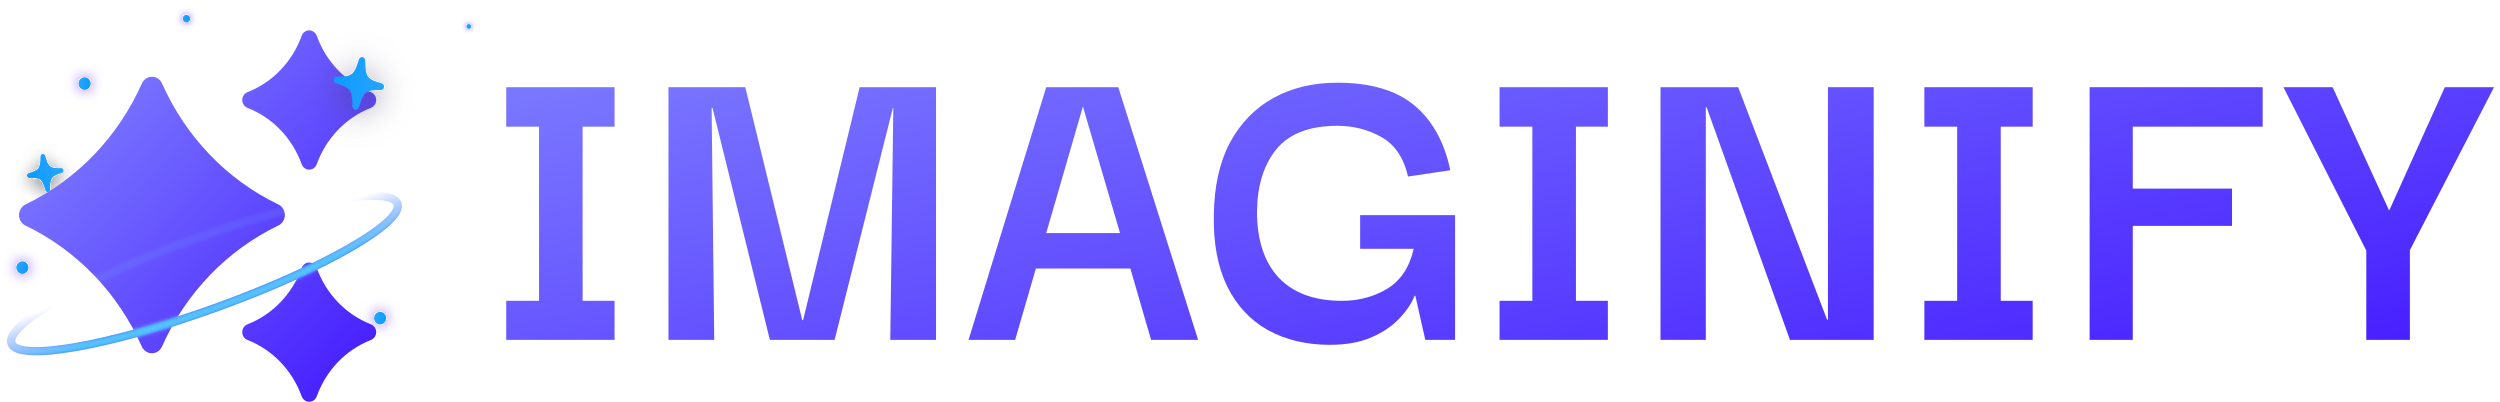
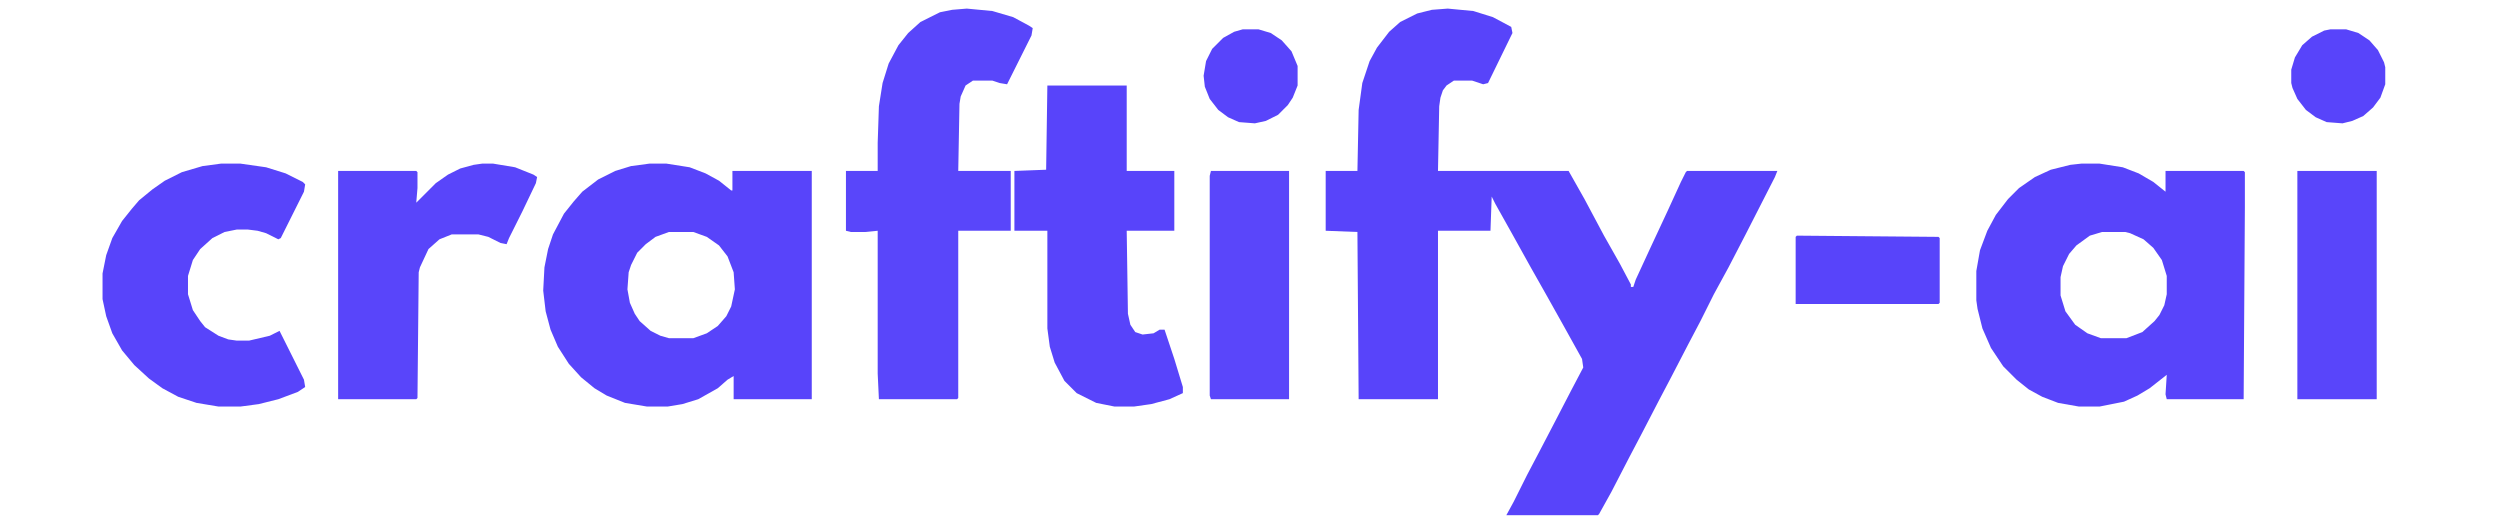
- <svg xmlns="http://www.w3.org/2000/svg" width="168" height="27" viewBox="0 0 168 27" fill="none">
-   <path d="M41.298 20.216V22.84H34.019V20.216H36.223V8.514H34.019V5.86H41.298V8.514H39.152V20.216H41.298ZM44.921 22.84V5.86H50.083L53.911 21.513H53.969L57.768 5.86H62.901V22.84H59.827L60.03 7.247H60.001L56.086 22.84H51.736L47.879 7.247H47.821L47.995 22.84H44.921ZM65.086 22.84L70.306 5.86H75.149L80.514 22.84H77.353L75.961 18.045H69.61L68.218 22.84H65.086ZM72.771 7.157L70.306 15.662H75.265L72.771 7.157ZM89.371 23.172C87.786 23.172 86.394 22.84 85.195 22.177C84.016 21.513 83.107 20.538 82.469 19.251C81.831 17.944 81.532 16.346 81.57 14.456C81.59 12.545 81.947 10.927 82.643 9.6C83.359 8.273 84.335 7.267 85.572 6.584C86.81 5.9 88.24 5.558 89.864 5.558C92.088 5.558 93.808 6.061 95.026 7.066C96.244 8.072 97.056 9.529 97.462 11.44L94.62 11.862C94.33 10.595 93.731 9.71 92.822 9.208C91.933 8.705 90.947 8.454 89.864 8.454C88.008 8.454 86.645 8.976 85.775 10.022C84.925 11.068 84.49 12.465 84.47 14.214C84.47 16.145 84.963 17.632 85.949 18.678C86.935 19.703 88.347 20.216 90.183 20.216C91.305 20.216 92.32 19.945 93.228 19.402C94.137 18.839 94.727 17.944 94.997 16.718H91.401V14.456H97.781V22.84H95.78L95.113 19.884H95.055C94.862 20.387 94.523 20.89 94.04 21.392C93.576 21.895 92.958 22.317 92.184 22.659C91.411 23.001 90.473 23.172 89.371 23.172ZM108.049 20.216V22.84H100.77V20.216H102.974V8.514H100.77V5.86H108.049V8.514H105.903V20.216H108.049ZM122.837 5.86H125.911V22.84H120.285L114.688 7.217H114.63V22.84H111.585V5.86H116.805L122.779 21.483H122.837V5.86ZM136.596 20.216V22.84H129.317V20.216H131.521V8.514H129.317V5.86H136.596V8.514H134.45V20.216H136.596ZM143.322 22.84H140.422V5.86H152.051V8.514H143.322V12.676H149.992V15.179H143.322V22.84ZM159.015 22.84V16.838L153.447 5.86H156.753L160.552 14.154L164.293 5.86H167.599L161.944 16.808V22.84H159.015Z" fill="url(#paint0_linear_2164_2166)" />
-   <g filter="url(#filter0_d_2164_2166)">
-     <path d="M31.499 1.941C31.585 1.941 31.655 1.868 31.655 1.778C31.655 1.688 31.585 1.615 31.499 1.615C31.412 1.615 31.342 1.688 31.342 1.778C31.342 1.868 31.412 1.941 31.499 1.941Z" fill="url(#paint1_linear_2164_2166)" />
-   </g>
-   <g filter="url(#filter1_d_2164_2166)">
-     <path d="M5.684 6.038C5.909 6.038 6.09 5.849 6.09 5.616C6.09 5.383 5.909 5.193 5.684 5.193C5.46 5.193 5.278 5.383 5.278 5.616C5.278 5.849 5.46 6.038 5.684 6.038Z" fill="url(#paint2_linear_2164_2166)" />
-   </g>
-   <g filter="url(#filter2_d_2164_2166)">
-     <path d="M1.502 18.406C1.726 18.406 1.908 18.217 1.908 17.984C1.908 17.751 1.726 17.562 1.502 17.562C1.278 17.562 1.096 17.751 1.096 17.984C1.096 18.217 1.278 18.406 1.502 18.406Z" fill="url(#paint3_linear_2164_2166)" />
-   </g>
-   <g filter="url(#filter3_d_2164_2166)">
-     <path d="M25.543 21.802C25.767 21.802 25.949 21.613 25.949 21.379C25.949 21.146 25.767 20.957 25.543 20.957C25.319 20.957 25.137 21.146 25.137 21.379C25.137 21.613 25.319 21.802 25.543 21.802Z" fill="url(#paint4_linear_2164_2166)" />
-   </g>
-   <g filter="url(#filter4_d_2164_2166)">
-     <path d="M6.528 14.652C6.614 14.652 6.684 14.579 6.684 14.489C6.684 14.399 6.614 14.326 6.528 14.326C6.441 14.326 6.371 14.399 6.371 14.489C6.371 14.579 6.441 14.652 6.528 14.652Z" fill="url(#paint5_linear_2164_2166)" />
-   </g>
-   <g filter="url(#filter5_d_2164_2166)">
-     <path d="M12.524 1.512C12.66 1.512 12.77 1.397 12.77 1.256C12.77 1.115 12.66 1 12.524 1C12.388 1 12.278 1.115 12.278 1.256C12.278 1.397 12.388 1.512 12.524 1.512Z" fill="url(#paint6_linear_2164_2166)" />
-   </g>
-   <g filter="url(#filter6_d_2164_2166)">
-     <path d="M3.228 12.906C3.148 12.919 3.073 12.868 3.049 12.783C2.828 12.029 2.711 11.937 1.985 11.965C1.902 11.967 1.828 11.906 1.816 11.823C1.804 11.739 1.856 11.659 1.936 11.634C2.63 11.42 2.705 11.316 2.722 10.526C2.724 10.438 2.779 10.367 2.857 10.354C2.939 10.342 3.012 10.393 3.038 10.477C3.257 11.231 3.374 11.322 4.099 11.295C4.185 11.293 4.257 11.352 4.269 11.438C4.281 11.521 4.231 11.6 4.149 11.626C3.454 11.842 3.38 11.945 3.365 12.735C3.361 12.824 3.305 12.894 3.228 12.906Z" fill="url(#paint7_linear_2164_2166)" />
-   </g>
-   <path d="M16.63 6.194C16.419 6.276 16.278 6.486 16.278 6.72C16.278 6.954 16.419 7.164 16.63 7.247C18.313 7.903 19.641 9.284 20.272 11.034C20.352 11.254 20.553 11.4 20.778 11.4C21.003 11.4 21.205 11.254 21.285 11.034C21.916 9.284 23.244 7.903 24.927 7.247C25.138 7.164 25.278 6.954 25.278 6.72C25.278 6.486 25.138 6.276 24.927 6.194C23.244 5.537 21.916 4.156 21.285 2.406C21.205 2.186 21.003 2.04 20.778 2.04C20.553 2.04 20.352 2.186 20.272 2.406C19.641 4.156 18.313 5.537 16.63 6.194ZM10.892 5.613C10.771 5.336 10.503 5.16 10.213 5.16C9.922 5.16 9.655 5.336 9.533 5.613C7.936 9.2 5.164 12.082 1.714 13.74C1.447 13.867 1.278 14.145 1.278 14.452C1.278 14.759 1.447 15.032 1.714 15.159C5.163 16.815 7.937 19.698 9.528 23.285C9.65 23.563 9.917 23.739 10.208 23.739C10.499 23.739 10.766 23.563 10.888 23.285C12.482 19.695 15.254 16.812 18.706 15.154C18.974 15.027 19.142 14.749 19.142 14.447C19.142 14.145 18.974 13.867 18.706 13.74C15.257 12.085 12.485 9.2 10.892 5.613ZM20.272 18.006C19.641 19.756 18.313 21.137 16.63 21.794C16.419 21.876 16.278 22.086 16.278 22.32C16.278 22.554 16.419 22.764 16.63 22.846C18.313 23.503 19.641 24.884 20.272 26.634C20.352 26.854 20.553 27 20.778 27C21.003 27 21.205 26.854 21.285 26.634C21.916 24.884 23.244 23.503 24.927 22.846C25.138 22.764 25.278 22.554 25.278 22.32C25.278 22.086 25.138 21.876 24.927 21.794C23.244 21.137 21.916 19.756 21.285 18.006C21.205 17.786 21.003 17.64 20.778 17.64C20.553 17.64 20.352 17.786 20.272 18.006Z" fill="url(#paint8_linear_2164_2166)" />
-   <path d="M12.972 16.086C5.808 18.673 0.343 21.799 0.766 23.067C1.19 24.334 7.341 23.264 14.505 20.677C21.669 18.089 27.133 14.964 26.71 13.696C26.287 12.428 20.136 13.498 12.972 16.086Z" stroke="url(#paint9_linear_2164_2166)" stroke-width="0.549" />
-   <g style="mix-blend-mode:screen" filter="url(#filter7_f_2164_2166)">
-     <path d="M12.972 16.085C5.808 18.673 0.343 21.799 0.766 23.066C1.19 24.334 7.341 23.264 14.505 20.677C21.669 18.089 27.133 14.963 26.71 13.696C26.287 12.428 20.136 13.498 12.972 16.085Z" stroke="url(#paint10_linear_2164_2166)" stroke-width="0.549" />
-   </g>
-   <g filter="url(#filter8_d_2164_2166)">
-     <path d="M23.872 7.362C23.762 7.345 23.683 7.247 23.684 7.126C23.679 6.038 23.559 5.869 22.591 5.606C22.479 5.575 22.405 5.463 22.421 5.348C22.437 5.232 22.536 5.149 22.652 5.148C23.65 5.152 23.789 5.046 24.113 4.009C24.149 3.894 24.248 3.823 24.357 3.839C24.469 3.856 24.547 3.954 24.549 4.076C24.551 5.161 24.67 5.33 25.637 5.593C25.752 5.627 25.825 5.735 25.808 5.853C25.793 5.968 25.696 6.051 25.577 6.051C24.577 6.05 24.441 6.155 24.119 7.192C24.08 7.308 23.979 7.378 23.872 7.362Z" fill="url(#paint11_linear_2164_2166)" />
-   </g>
-   <defs>
-     <filter id="filter0_d_2164_2166" x="31.001" y="1.274" width="0.996" height="1.009" filterUnits="userSpaceOnUse" color-interpolation-filters="sRGB">
-       <feFlood flood-opacity="0" result="BackgroundImageFix" />
-       <feColorMatrix in="SourceAlpha" type="matrix" values="0 0 0 0 0 0 0 0 0 0 0 0 0 0 0 0 0 0 127 0" result="hardAlpha" />
-       <feOffset />
-       <feGaussianBlur stdDeviation="0.171" />
-       <feComposite in2="hardAlpha" operator="out" />
-       <feColorMatrix type="matrix" values="0 0 0 0 0.592 0 0 0 0 0.392 0 0 0 0 1 0 0 0 1 0" />
-       <feBlend mode="normal" in2="BackgroundImageFix" result="effect1_dropShadow_2164_2166" />
-       <feBlend mode="normal" in="SourceGraphic" in2="effect1_dropShadow_2164_2166" result="shape" />
-     </filter>
-     <filter id="filter1_d_2164_2166" x="4.392" y="4.308" width="2.584" height="2.616" filterUnits="userSpaceOnUse" color-interpolation-filters="sRGB">
-       <feFlood flood-opacity="0" result="BackgroundImageFix" />
-       <feColorMatrix in="SourceAlpha" type="matrix" values="0 0 0 0 0 0 0 0 0 0 0 0 0 0 0 0 0 0 127 0" result="hardAlpha" />
-       <feOffset />
-       <feGaussianBlur stdDeviation="0.443" />
-       <feComposite in2="hardAlpha" operator="out" />
-       <feColorMatrix type="matrix" values="0 0 0 0 0.592 0 0 0 0 0.392 0 0 0 0 1 0 0 0 1 0" />
-       <feBlend mode="normal" in2="BackgroundImageFix" result="effect1_dropShadow_2164_2166" />
-       <feBlend mode="normal" in="SourceGraphic" in2="effect1_dropShadow_2164_2166" result="shape" />
-     </filter>
-     <filter id="filter2_d_2164_2166" x="0.21" y="16.676" width="2.584" height="2.616" filterUnits="userSpaceOnUse" color-interpolation-filters="sRGB">
-       <feFlood flood-opacity="0" result="BackgroundImageFix" />
-       <feColorMatrix in="SourceAlpha" type="matrix" values="0 0 0 0 0 0 0 0 0 0 0 0 0 0 0 0 0 0 127 0" result="hardAlpha" />
-       <feOffset />
-       <feGaussianBlur stdDeviation="0.443" />
-       <feComposite in2="hardAlpha" operator="out" />
-       <feColorMatrix type="matrix" values="0 0 0 0 0.592 0 0 0 0 0.392 0 0 0 0 1 0 0 0 1 0" />
-       <feBlend mode="normal" in2="BackgroundImageFix" result="effect1_dropShadow_2164_2166" />
-       <feBlend mode="normal" in="SourceGraphic" in2="effect1_dropShadow_2164_2166" result="shape" />
-     </filter>
-     <filter id="filter3_d_2164_2166" x="24.251" y="20.071" width="2.584" height="2.616" filterUnits="userSpaceOnUse" color-interpolation-filters="sRGB">
-       <feFlood flood-opacity="0" result="BackgroundImageFix" />
-       <feColorMatrix in="SourceAlpha" type="matrix" values="0 0 0 0 0 0 0 0 0 0 0 0 0 0 0 0 0 0 127 0" result="hardAlpha" />
-       <feOffset />
-       <feGaussianBlur stdDeviation="0.443" />
-       <feComposite in2="hardAlpha" operator="out" />
-       <feColorMatrix type="matrix" values="0 0 0 0 0.592 0 0 0 0 0.392 0 0 0 0 1 0 0 0 1 0" />
-       <feBlend mode="normal" in2="BackgroundImageFix" result="effect1_dropShadow_2164_2166" />
-       <feBlend mode="normal" in="SourceGraphic" in2="effect1_dropShadow_2164_2166" result="shape" />
-     </filter>
-     <filter id="filter4_d_2164_2166" x="6.03" y="13.984" width="0.996" height="1.009" filterUnits="userSpaceOnUse" color-interpolation-filters="sRGB">
-       <feFlood flood-opacity="0" result="BackgroundImageFix" />
-       <feColorMatrix in="SourceAlpha" type="matrix" values="0 0 0 0 0 0 0 0 0 0 0 0 0 0 0 0 0 0 127 0" result="hardAlpha" />
-       <feOffset />
-       <feGaussianBlur stdDeviation="0.171" />
-       <feComposite in2="hardAlpha" operator="out" />
-       <feColorMatrix type="matrix" values="0 0 0 0 0.592 0 0 0 0 0.392 0 0 0 0 1 0 0 0 1 0" />
-       <feBlend mode="normal" in2="BackgroundImageFix" result="effect1_dropShadow_2164_2166" />
-       <feBlend mode="normal" in="SourceGraphic" in2="effect1_dropShadow_2164_2166" result="shape" />
-     </filter>
-     <filter id="filter5_d_2164_2166" x="11.742" y="0.463" width="1.565" height="1.585" filterUnits="userSpaceOnUse" color-interpolation-filters="sRGB">
-       <feFlood flood-opacity="0" result="BackgroundImageFix" />
-       <feColorMatrix in="SourceAlpha" type="matrix" values="0 0 0 0 0 0 0 0 0 0 0 0 0 0 0 0 0 0 127 0" result="hardAlpha" />
-       <feOffset />
-       <feGaussianBlur stdDeviation="0.268" />
-       <feComposite in2="hardAlpha" operator="out" />
-       <feColorMatrix type="matrix" values="0 0 0 0 0.592 0 0 0 0 0.392 0 0 0 0 1 0 0 0 1 0" />
-       <feBlend mode="normal" in2="BackgroundImageFix" result="effect1_dropShadow_2164_2166" />
-       <feBlend mode="normal" in="SourceGraphic" in2="effect1_dropShadow_2164_2166" result="shape" />
-     </filter>
-     <filter id="filter6_d_2164_2166" x="0.732" y="9.553" width="4.62" height="4.719" filterUnits="userSpaceOnUse" color-interpolation-filters="sRGB">
-       <feFlood flood-opacity="0" result="BackgroundImageFix" />
-       <feColorMatrix in="SourceAlpha" type="matrix" values="0 0 0 0 0 0 0 0 0 0 0 0 0 0 0 0 0 0 127 0" result="hardAlpha" />
-       <feOffset dy="0.282" />
-       <feGaussianBlur stdDeviation="0.541" />
-       <feComposite in2="hardAlpha" operator="out" />
-       <feColorMatrix type="matrix" values="0 0 0 0 0.221 0 0 0 0 0.21 0 0 0 0 0.242 0 0 0 0.6 0" />
-       <feBlend mode="normal" in2="BackgroundImageFix" result="effect1_dropShadow_2164_2166" />
-       <feBlend mode="normal" in="SourceGraphic" in2="effect1_dropShadow_2164_2166" result="shape" />
-     </filter>
-     <filter id="filter7_f_2164_2166" x="0.216" y="12.631" width="27.044" height="11.499" filterUnits="userSpaceOnUse" color-interpolation-filters="sRGB">
-       <feFlood flood-opacity="0" result="BackgroundImageFix" />
-       <feBlend mode="normal" in="SourceGraphic" in2="BackgroundImageFix" result="shape" />
-       <feGaussianBlur stdDeviation="0.127" result="effect1_foregroundBlur_2164_2166" />
-     </filter>
-     <filter id="filter8_d_2164_2166" x="20.288" y="2.261" width="7.653" height="7.788" filterUnits="userSpaceOnUse" color-interpolation-filters="sRGB">
-       <feFlood flood-opacity="0" result="BackgroundImageFix" />
-       <feColorMatrix in="SourceAlpha" type="matrix" values="0 0 0 0 0 0 0 0 0 0 0 0 0 0 0 0 0 0 127 0" result="hardAlpha" />
-       <feOffset dy="0.555" />
-       <feGaussianBlur stdDeviation="1.065" />
-       <feComposite in2="hardAlpha" operator="out" />
-       <feColorMatrix type="matrix" values="0 0 0 0 0.297 0 0 0 0 0.244 0 0 0 0 0.404 0 0 0 0.6 0" />
-       <feBlend mode="normal" in2="BackgroundImageFix" result="effect1_dropShadow_2164_2166" />
-       <feBlend mode="normal" in="SourceGraphic" in2="effect1_dropShadow_2164_2166" result="shape" />
-     </filter>
-     <linearGradient id="paint0_linear_2164_2166" x1="32.279" y1="-4.2" x2="45.114" y2="53.252" gradientUnits="userSpaceOnUse">
-       <stop stop-color="#868CFF" />
-       <stop offset="1" stop-color="#4318FF" />
-     </linearGradient>
-     <linearGradient id="paint1_linear_2164_2166" x1="31.352" y1="1.761" x2="31.663" y2="1.768" gradientUnits="userSpaceOnUse">
-       <stop stop-color="#26A4FF" />
-       <stop offset="1" stop-color="#0D9AFF" />
-     </linearGradient>
-     <linearGradient id="paint2_linear_2164_2166" x1="5.302" y1="5.572" x2="6.11" y2="5.588" gradientUnits="userSpaceOnUse">
-       <stop stop-color="#26A4FF" />
-       <stop offset="1" stop-color="#0D9AFF" />
-     </linearGradient>
-     <linearGradient id="paint3_linear_2164_2166" x1="1.12" y1="17.94" x2="1.928" y2="17.957" gradientUnits="userSpaceOnUse">
-       <stop stop-color="#26A4FF" />
-       <stop offset="1" stop-color="#0D9AFF" />
-     </linearGradient>
-     <linearGradient id="paint4_linear_2164_2166" x1="25.161" y1="21.336" x2="25.968" y2="21.352" gradientUnits="userSpaceOnUse">
-       <stop stop-color="#26A4FF" />
-       <stop offset="1" stop-color="#0D9AFF" />
-     </linearGradient>
-     <linearGradient id="paint5_linear_2164_2166" x1="6.38" y1="14.472" x2="6.692" y2="14.478" gradientUnits="userSpaceOnUse">
-       <stop stop-color="#26A4FF" />
-       <stop offset="1" stop-color="#0D9AFF" />
-     </linearGradient>
-     <linearGradient id="paint6_linear_2164_2166" x1="12.293" y1="1.229" x2="12.782" y2="1.239" gradientUnits="userSpaceOnUse">
-       <stop stop-color="#26A4FF" />
-       <stop offset="1" stop-color="#0D9AFF" />
-     </linearGradient>
-     <linearGradient id="paint7_linear_2164_2166" x1="4.177" y1="11.317" x2="1.741" y2="11.721" gradientUnits="userSpaceOnUse">
-       <stop stop-color="#26A4FF" />
-       <stop offset="1" stop-color="#0D9AFF" />
-     </linearGradient>
-     <linearGradient id="paint8_linear_2164_2166" x1="1.278" y1="2.04" x2="26.219" y2="26.022" gradientUnits="userSpaceOnUse">
-       <stop stop-color="#868CFF" />
-       <stop offset="1" stop-color="#4318FF" />
-     </linearGradient>
-     <linearGradient id="paint9_linear_2164_2166" x1="1.183" y1="24.803" x2="0.114" y2="21.789" gradientUnits="userSpaceOnUse">
-       <stop stop-color="#3F5FFF" />
-       <stop offset="1" stop-color="#3F5FFF" stop-opacity="0" />
-     </linearGradient>
-     <linearGradient id="paint10_linear_2164_2166" x1="1.183" y1="24.802" x2="0.114" y2="21.789" gradientUnits="userSpaceOnUse">
-       <stop stop-color="#1DA0FF" />
-       <stop offset="1" stop-color="#199FFF" stop-opacity="0.13" />
-     </linearGradient>
-     <linearGradient id="paint11_linear_2164_2166" x1="25.733" y1="5.656" x2="22.352" y2="5.259" gradientUnits="userSpaceOnUse">
-       <stop stop-color="#26A4FF" />
-       <stop offset="1" stop-color="#0D9AFF" />
-     </linearGradient>
-   </defs>
+ <svg xmlns="http://www.w3.org/2000/svg" version="1.1" viewBox="0 0 2048 430" width="500" height="105">
+   <path transform="translate(1186,7)" d="m0 0 21 2 16 5 15 8 1 5-20 41-4 1-9-3h-15l-6 4-3 4-2 6-1 7-1 53h107l13 23 16 30 13 23 9 17v2h2l2-6 12-26 14-30 11-24 4-8 1-1h74l-2 5-24 47-14 27-12 22-11 22-10 19-14 27-10 19-14 27-10 19-15 29-10 18-1 1h-75l6-11 11-22 10-19 12-23 14-27 10-19-1-7-15-27-14-25-13-23-15-27-14-25-3-6-1 28h-43v138h-65l-1-137-26-1v-49h26l1-50 3-22 6-18 6-11 10-13 9-8 14-7 12-3z" fill="#5844FA" />
+   <path transform="translate(532,134)" d="m0 0h14l19 3 13 5 11 6 10 8h1v-16h65v187h-64v-19l-5 3-8 7-16 9-13 4-12 2h-17l-18-3-15-6-10-6-11-9-10-11-9-14-6-14-4-15-2-17 1-19 3-15 4-12 9-17 8-10 7-8 13-10 14-7 13-4zm16 56-11 4-8 6-7 7-5 10-2 6-1 14 2 11 4 9 4 6 9 8 8 4 7 2h20l11-4 9-6 7-8 4-8 3-14-1-14-5-13-7-9-10-7-11-4z" fill="#5844FA" />
+   <path transform="translate(1705,134)" d="m0 0h15l19 3 13 5 12 7 10 8v-17h64l1 1v29l-1 157h-63l-1-4 1-16-14 11-10 6-11 5-20 4h-17l-17-3-13-5-11-6-10-8-11-11-10-15-7-16-4-16-1-7v-24l3-17 6-16 7-13 10-13 9-9 13-9 13-6 16-4zm17 56-10 3-11 8-6 7-5 10-2 9v15l4 13 8 11 10 7 11 4h21l13-5 10-9 4-5 4-8 2-9v-15l-4-13-7-10-8-7-11-5-4-1z" fill="#5844FA" />
+   <path transform="translate(792,7)" d="m0 0 21 2 17 5 13 7 3 2-1 6-20 40-6-1-6-2h-16l-6 4-4 9-1 6-1 55h43v49h-43v137l-1 1h-64l-1-21v-117l-10 1h-12l-4-1v-49h26v-23l1-30 3-19 5-16 8-15 8-10 10-9 16-8 10-2z" fill="#5946FA" />
+   <path transform="translate(858,70)" d="m0 0h65v70h39v49h-39l1 68 2 9 4 6 6 2 9-1 5-3h4l8 24 7 23v5l-11 5-15 4-14 2h-16l-15-3-16-8-10-10-8-15-4-13-2-15v-80h-27v-49l26-1z" fill="#5844FA" />
+   <path transform="translate(181,134)" d="m0 0h16l21 3 16 5 14 7 2 2-1 6-19 38-2 1-10-5-7-2-8-1h-9l-10 2-10 5-10 9-6 9-4 13v15l4 13 6 9 4 5 11 7 8 3 7 1h10l17-4 8-4 20 40 1 6-6 4-16 6-16 4-15 2h-18l-18-3-15-5-13-7-11-8-12-11-10-12-8-14-5-14-3-14v-21l3-15 5-14 8-14 8-10 6-7 11-9 10-7 14-7 17-5z" fill="#5844FA" />
+   <path transform="translate(395,134)" d="m0 0h9l18 3 15 6 3 2-1 5-11 23-11 22-2 5-5-1-10-5-8-2h-22l-10 4-9 8-7 15-1 4-1 103-1 1h-64v-187h64l1 1v13l-1 12 16-16 10-7 10-5 11-3z" fill="#5945FA" />
+   <path transform="translate(1882,140)" d="m0 0h65v187h-65z" fill="#5945FA" />
+   <path transform="translate(992,140)" d="m0 0h64v187h-64l-1-3v-180z" fill="#5A46FA" />
+   <path transform="translate(1472,193)" d="m0 0 116 1 1 1v53l-1 1h-117v-55z" fill="#5844FA" />
+   <path transform="translate(1909,24)" d="m0 0h13l10 3 9 6 7 8 5 10 1 4v14l-4 11-6 8-8 7-9 4-8 2-13-1-9-4-8-6-7-9-4-9-1-4v-11l3-10 6-10 8-7 10-5z" fill="#5844FA" />
+   <path transform="translate(1018,24)" d="m0 0h13l10 3 9 6 8 9 5 12v16l-4 10-4 6-8 8-10 5-9 2-13-1-9-4-8-6-7-9-4-10-1-9 2-12 5-10 9-9 9-5z" fill="#5844FA" />
</svg>
